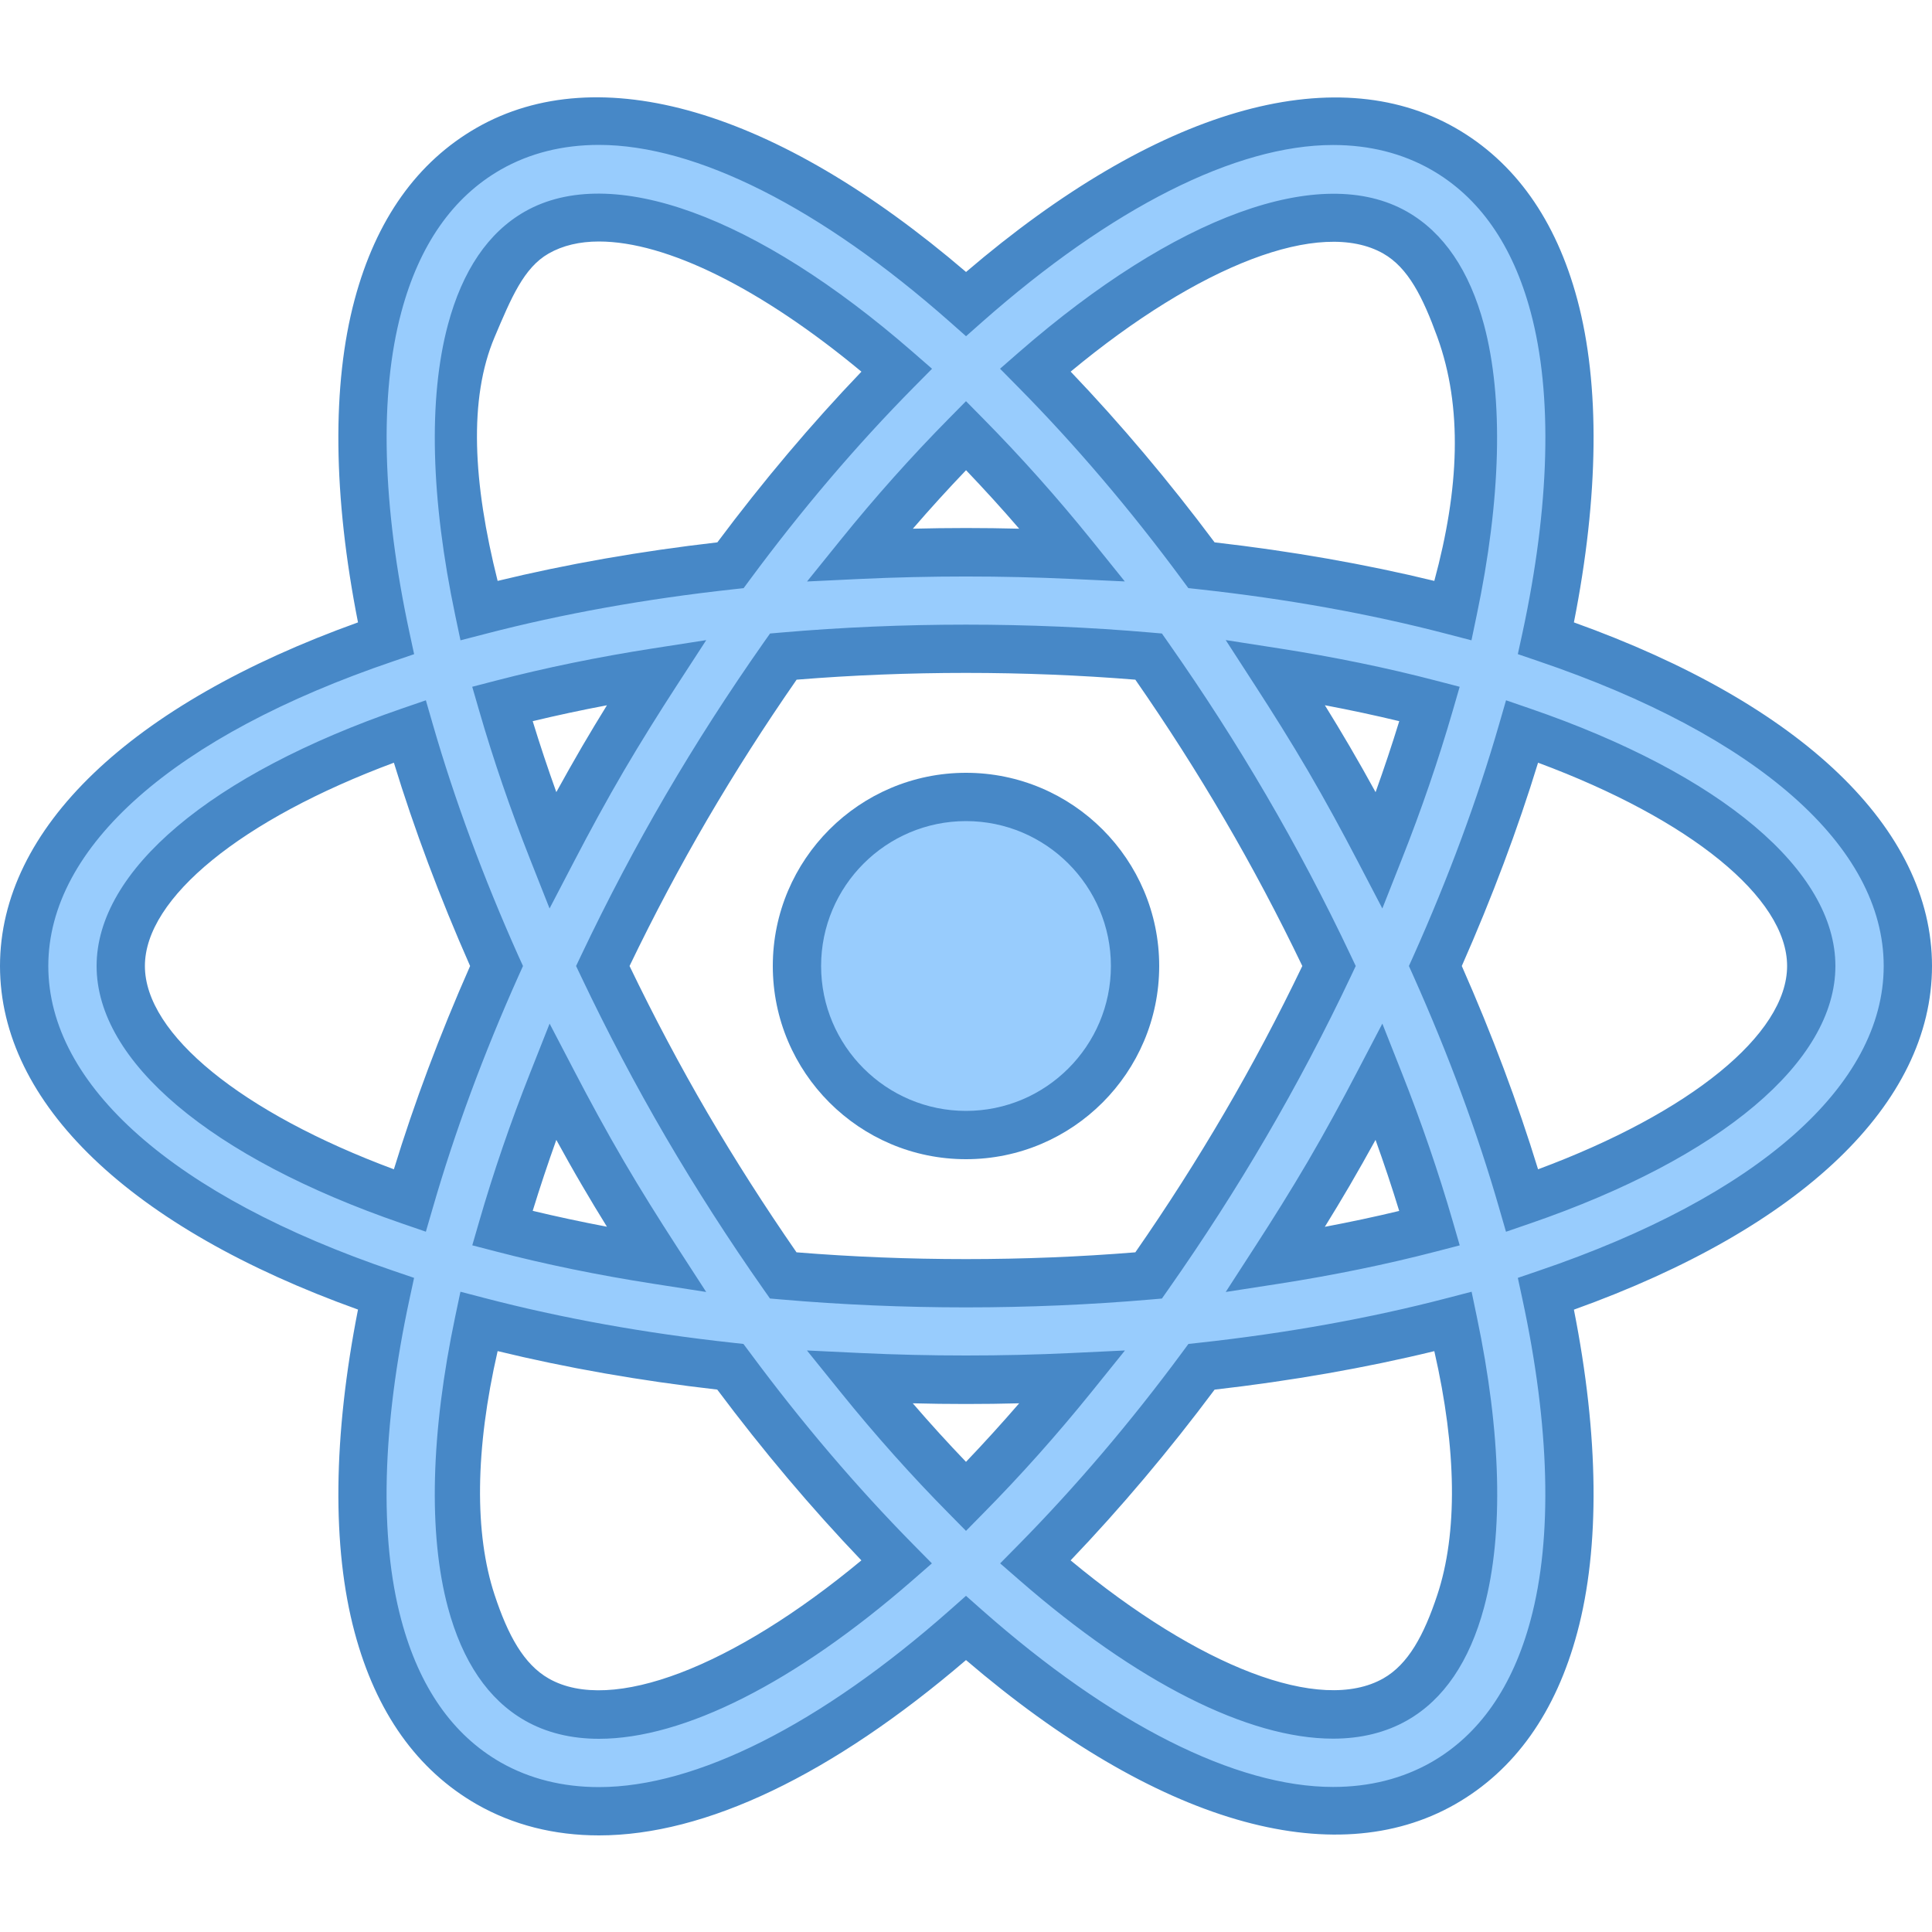
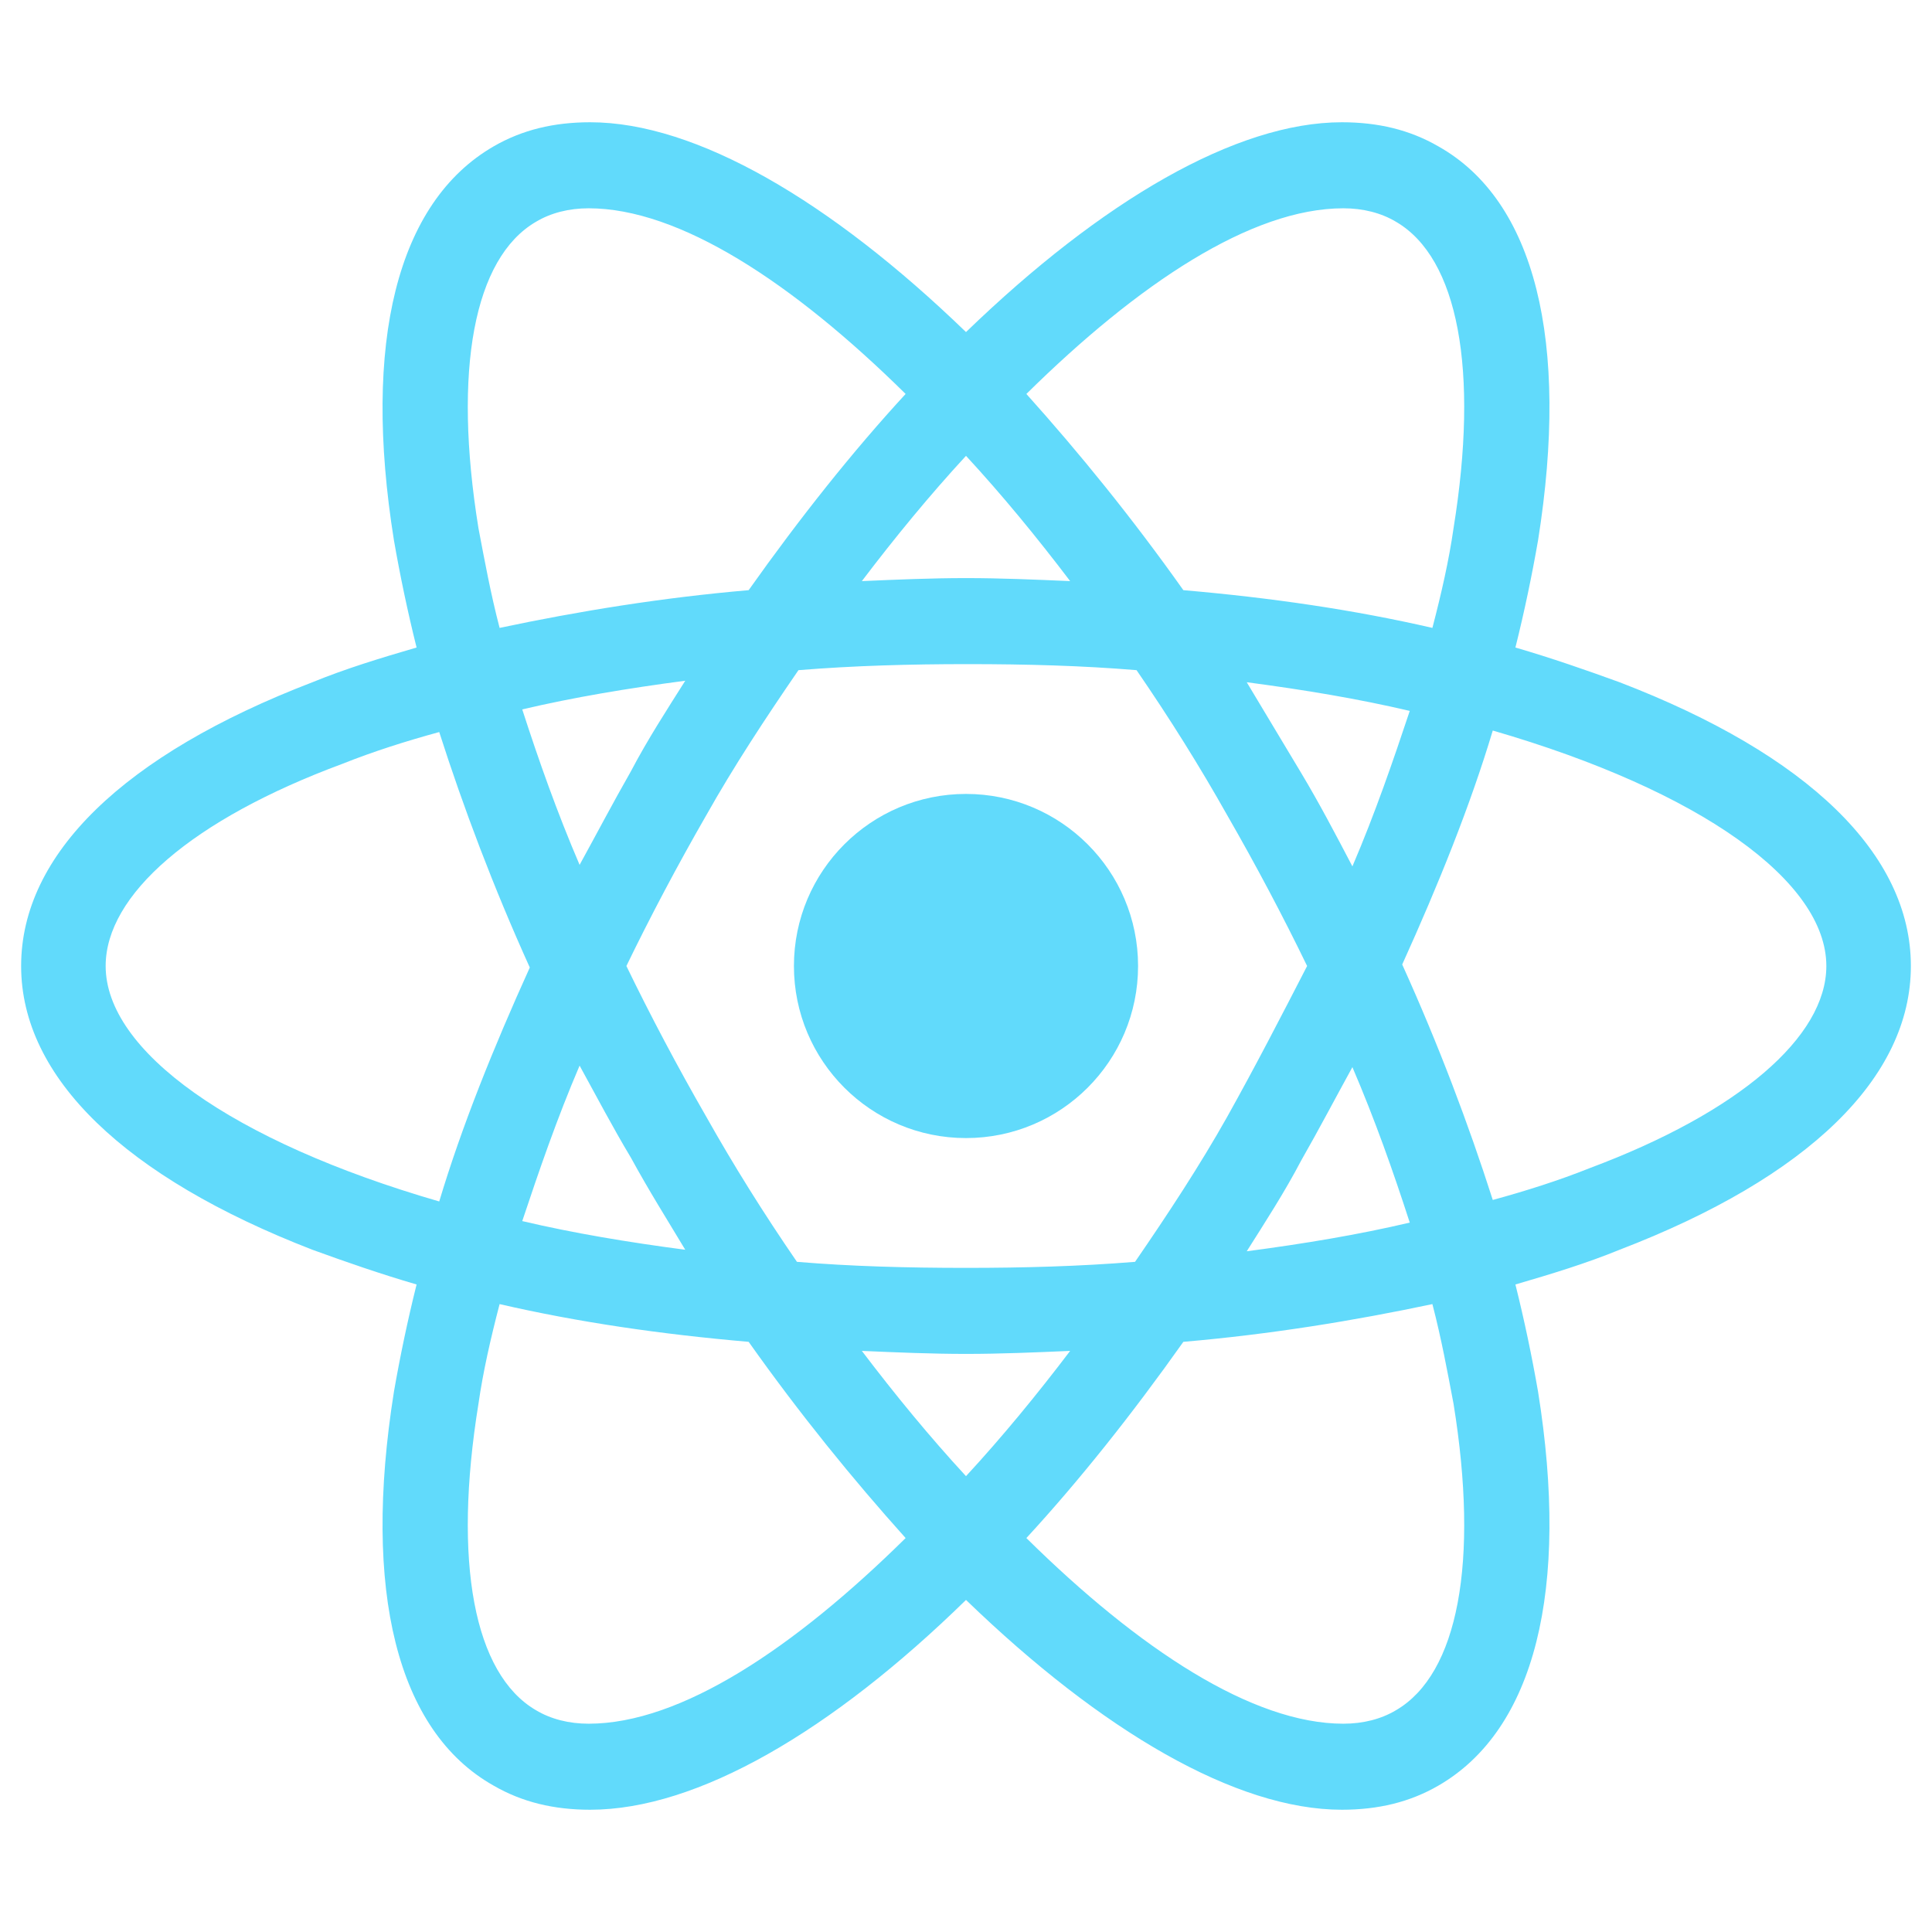
- <svg xmlns="http://www.w3.org/2000/svg" viewBox="0 0 40 40" width="40px" height="40px">
-   <path fill="#98ccfd" d="M23.5,20c0,1.935-1.565,3.5-3.5,3.5s-3.5-1.565-3.5-3.5s1.565-3.5,3.5-3.5S23.5,18.065,23.5,20z" />
-   <path fill="#4788c7" d="M20,24c-2.206,0-4-1.794-4-4s1.794-4,4-4s4,1.794,4,4S22.206,24,20,24z M20,17c-1.654,0-3,1.346-3,3 s1.346,3,3,3s3-1.346,3-3S21.654,17,20,17z" />
-   <g>
-     <path fill="#98ccfd" d="M39.5,20c0-2.796-2.912-5.232-7.492-6.787c0.576-2.671,0.655-5.055,0.166-6.881 c-0.408-1.522-1.181-2.617-2.296-3.253c-0.671-0.382-1.438-0.577-2.279-0.577c-2.207,0-4.893,1.401-7.597,3.791 C17.296,3.902,14.609,2.5,12.4,2.5c-0.842,0-1.608,0.194-2.279,0.577C9.006,3.714,8.232,4.81,7.825,6.333 c-0.489,1.826-0.41,4.21,0.165,6.88C3.412,14.768,0.5,17.205,0.5,20s2.912,5.232,7.491,6.786c-0.576,2.67-0.655,5.054-0.165,6.88 c0.407,1.524,1.181,2.619,2.297,3.257c0.671,0.382,1.438,0.577,2.279,0.577c0.001,0,0,0,0.001,0c2.208,0,4.894-1.401,7.598-3.793 c2.704,2.389,5.39,3.789,7.597,3.79c0.001,0,0.001,0,0.001,0c0.842,0,1.608-0.194,2.28-0.577c1.114-0.636,1.887-1.731,2.294-3.253 c0.489-1.826,0.41-4.21-0.165-6.88C36.587,25.233,39.5,22.796,39.5,20z M28.888,4.817c0.634,0.362,1.09,1.046,1.354,2.033 c0.401,1.496,0.322,3.509-0.158,5.79c-1.596-0.417-3.343-0.734-5.208-0.938c-1.11-1.502-2.269-2.855-3.44-4.041 c2.397-2.087,4.598-3.158,6.163-3.158C28.089,4.503,28.522,4.609,28.888,4.817z M25.784,23.287 c-0.653,1.117-1.324,2.152-2.003,3.119c-1.205,0.105-2.467,0.162-3.782,0.162c-1.316,0-2.578-0.058-3.784-0.162 c-0.679-0.967-1.35-2.002-2.003-3.119C13.576,22.197,13,21.096,12.481,20c0.519-1.095,1.095-2.197,1.732-3.287 c0.653-1.117,1.325-2.152,2.004-3.12c1.205-0.105,2.468-0.162,3.783-0.162c1.315,0,2.577,0.057,3.781,0.162 c0.679,0.968,1.35,2.002,2.003,3.119c0.637,1.09,1.214,2.192,1.733,3.287C26.998,21.096,26.421,22.197,25.784,23.287z M28.558,22.392c0.41,1.036,0.756,2.052,1.041,3.035c-0.99,0.258-2.057,0.478-3.194,0.655c0.377-0.582,0.748-1.174,1.106-1.787 C27.881,23.663,28.226,23.028,28.558,22.392z M20,30.983c-0.729-0.738-1.467-1.556-2.205-2.47c0.724,0.034,1.457,0.055,2.205,0.055 c0.747,0,1.48-0.021,2.203-0.055C21.466,29.427,20.729,30.246,20,30.983z M13.593,26.082c-1.136-0.177-2.203-0.397-3.193-0.655 c0.285-0.983,0.63-1.998,1.04-3.034c0.332,0.635,0.677,1.271,1.046,1.903C12.844,24.908,13.216,25.5,13.593,26.082z M11.44,17.607 c-0.41-1.036-0.755-2.051-1.04-3.034c0.99-0.258,2.057-0.478,3.194-0.655c-0.377,0.582-0.749,1.174-1.107,1.786 C12.117,16.337,11.772,16.972,11.44,17.607z M20.001,9.018c0.729,0.737,1.466,1.555,2.202,2.469 c-0.723-0.034-1.456-0.055-2.203-0.055s-1.48,0.021-2.203,0.055C18.534,10.573,19.272,9.755,20.001,9.018z M27.511,15.704 c-0.358-0.613-0.729-1.205-1.106-1.787c1.137,0.177,2.204,0.397,3.194,0.655c-0.285,0.984-0.631,1.999-1.041,3.036 C28.226,16.973,27.881,16.337,27.511,15.704z M9.757,6.851c0.265-0.989,0.721-1.674,1.355-2.037C11.478,4.606,11.911,4.5,12.4,4.5 c1.567,0,3.768,1.072,6.166,3.161c-1.172,1.187-2.332,2.539-3.443,4.042c-1.865,0.204-3.612,0.522-5.208,0.939 C9.435,10.359,9.356,8.346,9.757,6.851z M2.5,20c0-1.729,2.231-3.566,5.983-4.857C8.935,16.708,9.538,18.342,10.28,20 c-0.742,1.658-1.345,3.292-1.797,4.857C4.731,23.566,2.5,21.729,2.5,20z M12.401,35.5c-0.49,0-0.924-0.106-1.288-0.313 c-0.636-0.363-1.092-1.048-1.356-2.037c-0.401-1.496-0.322-3.509,0.158-5.79c1.596,0.417,3.342,0.734,5.207,0.938 c1.111,1.503,2.271,2.856,3.444,4.043C16.168,34.429,13.967,35.5,12.401,35.5z M30.241,33.15c-0.265,0.987-0.72,1.671-1.354,2.033 c-0.365,0.208-0.799,0.314-1.289,0.314c-1.566,0-3.767-1.071-6.164-3.157c1.172-1.187,2.331-2.54,3.441-4.042 c1.865-0.204,3.611-0.522,5.207-0.938C30.563,29.641,30.642,31.654,30.241,33.15z M31.515,24.858 c-0.452-1.565-1.055-3.199-1.797-4.858c0.742-1.659,1.345-3.293,1.797-4.858C35.268,16.433,37.5,18.271,37.5,20 C37.5,21.729,35.268,23.567,31.515,24.858z" />
-     <path fill="#4788c7" d="M12.402,38c-0.93,0-1.78-0.216-2.528-0.642c-1.237-0.708-2.089-1.906-2.532-3.563 c-0.472-1.762-0.446-4.064,0.07-6.682C2.694,25.42,0,22.842,0,20s2.694-5.42,7.412-7.114c-0.517-2.617-0.542-4.92-0.07-6.682 C7.785,4.548,8.637,3.35,9.873,2.643c2.52-1.438,6.178-0.393,10.128,2.988c3.949-3.378,7.604-4.422,10.125-2.986 c1.235,0.705,2.087,1.902,2.531,3.558c0.472,1.763,0.446,4.066-0.071,6.683C37.305,14.579,40,17.158,40,20 c0,2.842-2.695,5.421-7.414,7.115c0.518,2.617,0.542,4.919,0.07,6.682c-0.443,1.656-1.294,2.853-2.529,3.558 C27.604,38.793,23.946,37.746,20,34.37C17.224,36.747,14.604,38,12.402,38z M12.4,3c-0.753,0-1.437,0.172-2.031,0.511 C9.373,4.081,8.68,5.074,8.309,6.462c-0.458,1.707-0.398,4.005,0.171,6.646l0.094,0.436l-0.422,0.144C3.606,15.23,1,17.531,1,20 s2.606,4.77,7.151,6.313l0.422,0.144l-0.094,0.436c-0.569,2.641-0.629,4.939-0.171,6.646c0.371,1.389,1.064,2.382,2.062,2.952 C10.965,36.828,11.648,37,12.401,37h0.001c2.012,0,4.592-1.302,7.267-3.667L20,33.04l0.331,0.293 c2.674,2.362,5.255,3.664,7.267,3.664c0.754,0,1.438-0.172,2.034-0.511c0.994-0.568,1.687-1.56,2.058-2.948 c0.458-1.707,0.398-4.004-0.171-6.645l-0.094-0.436l0.422-0.144C36.393,24.771,39,22.469,39,20c0-2.47-2.607-4.771-7.153-6.313 l-0.422-0.144l0.095-0.436c0.569-2.641,0.629-4.939,0.171-6.646c-0.372-1.389-1.065-2.38-2.061-2.948 c-0.595-0.339-1.278-0.511-2.031-0.511c-2.011,0-4.591,1.302-7.267,3.666l-0.331,0.293L19.67,6.668C16.994,4.303,14.413,3,12.4,3z M12.401,36c-0.577,0-1.094-0.127-1.535-0.379c-0.756-0.432-1.292-1.22-1.593-2.342c-0.408-1.527-0.355-3.61,0.152-6.022 l0.108-0.513l0.507,0.132c1.591,0.415,3.317,0.727,5.135,0.925l0.217,0.024L15.523,28c1.073,1.451,2.217,2.793,3.397,3.989 l0.374,0.379l-0.401,0.35C16.464,34.834,14.158,36,12.401,36z M10.303,27.973c-0.468,2.04-0.482,3.777-0.063,5.047 c0.278,0.841,0.605,1.438,1.121,1.732c1.294,0.739,3.813-0.237,6.473-2.446c-1.033-1.08-2.035-2.267-2.984-3.536 C13.257,28.588,11.73,28.32,10.303,27.973z M27.599,35.997c-1.757,0-4.063-1.165-6.491-3.28l-0.401-0.349l0.374-0.379 c1.185-1.202,2.327-2.543,3.394-3.988l0.13-0.176l0.218-0.024c1.819-0.199,3.548-0.51,5.137-0.925l0.508-0.132l0.107,0.513 c0.507,2.414,0.56,4.496,0.151,6.022c-0.301,1.121-0.836,1.908-1.589,2.338C28.693,35.87,28.176,35.997,27.599,35.997z M22.166,32.306c2.66,2.207,5.171,3.184,6.475,2.443c0.513-0.292,0.839-0.889,1.117-1.728c0.422-1.271,0.405-3.008-0.062-5.047 c-1.427,0.347-2.954,0.614-4.549,0.797C24.204,30.035,23.203,31.221,22.166,32.306z M20,31.695l-0.355-0.36 c-0.773-0.782-1.526-1.625-2.238-2.508l-0.7-0.867l1.112,0.053c1.431,0.068,2.931,0.068,4.361,0l1.111-0.053l-0.698,0.866 c-0.71,0.879-1.462,1.723-2.237,2.507L20,31.695z M18.898,29.054c0.359,0.417,0.728,0.822,1.102,1.212 c0.374-0.392,0.741-0.796,1.101-1.212C20.372,29.073,19.627,29.073,18.898,29.054z M20,27.068c-1.284,0-2.571-0.055-3.827-0.164 l-0.232-0.02l-0.134-0.191c-0.721-1.027-1.402-2.089-2.025-3.154c-0.619-1.061-1.209-2.179-1.753-3.325L11.927,20l0.102-0.214 c0.544-1.146,1.134-2.265,1.753-3.325c0.63-1.078,1.293-2.109,2.027-3.155l0.134-0.19l0.232-0.02c2.508-0.218,5.142-0.218,7.649,0 l0.232,0.02l0.134,0.191c0.736,1.05,1.399,2.082,2.025,3.154c0.625,1.07,1.215,2.188,1.753,3.326L28.069,20l-0.101,0.214 c-0.538,1.137-1.128,2.256-1.753,3.326c-0.626,1.072-1.289,2.104-2.025,3.154l-0.134,0.191l-0.232,0.02 C22.57,27.013,21.284,27.068,20,27.068z M16.491,25.928c2.309,0.187,4.71,0.187,7.015,0c0.667-0.961,1.272-1.91,1.847-2.893 c0.571-0.977,1.112-1.997,1.61-3.035c-0.498-1.038-1.039-2.058-1.61-3.035c-0.574-0.983-1.18-1.932-1.847-2.893 c-2.306-0.187-4.711-0.187-7.013,0c-0.665,0.958-1.271,1.906-1.849,2.894c-0.565,0.968-1.107,1.988-1.61,3.034 c0.503,1.045,1.044,2.065,1.61,3.035C15.215,24.01,15.836,24.982,16.491,25.928z M25.377,26.749l0.607-0.938 c0.373-0.576,0.74-1.162,1.095-1.767c0.366-0.626,0.707-1.255,1.035-1.883l0.506-0.968l0.402,1.016 c0.405,1.023,0.761,2.06,1.057,3.081l0.143,0.494l-0.497,0.129c-1.017,0.264-2.107,0.488-3.243,0.665L25.377,26.749z M28.479,23.6 c-0.174,0.316-0.353,0.633-0.537,0.949c-0.168,0.288-0.34,0.571-0.513,0.851c0.528-0.1,1.042-0.209,1.54-0.329 C28.819,24.581,28.655,24.09,28.479,23.6z M14.621,26.749l-1.105-0.172c-1.136-0.177-2.227-0.401-3.241-0.665l-0.497-0.129 l0.143-0.493c0.294-1.017,0.649-2.053,1.056-3.08l0.402-1.017l0.506,0.97c0.327,0.628,0.668,1.256,1.034,1.882 c0.354,0.605,0.722,1.191,1.095,1.767L14.621,26.749z M11.029,25.069c0.496,0.119,1.01,0.229,1.537,0.329 c-0.173-0.279-0.344-0.562-0.512-0.85c-0.185-0.315-0.362-0.631-0.536-0.948C11.342,24.092,11.179,24.582,11.029,25.069z M31.18,25.502l-0.146-0.505c-0.446-1.548-1.043-3.16-1.772-4.792L29.17,20l0.092-0.204c0.729-1.63,1.326-3.243,1.773-4.792 l0.146-0.505l0.498,0.171C35.637,16.031,38,18.024,38,20c0,1.977-2.363,3.969-6.322,5.331L31.18,25.502z M30.265,20 c0.63,1.427,1.159,2.84,1.579,4.209C34.993,23.039,37,21.412,37,20s-2.007-3.039-5.156-4.209 C31.424,17.162,30.894,18.574,30.265,20z M8.817,25.501L8.32,25.33C4.363,23.968,2,21.976,2,20s2.363-3.968,6.32-5.33l0.497-0.171 l0.146,0.505c0.449,1.554,1.045,3.167,1.772,4.792L10.828,20l-0.092,0.204c-0.728,1.625-1.323,3.238-1.772,4.792L8.817,25.501z M8.155,15.791C5.006,16.962,3,18.589,3,20s2.006,3.038,5.155,4.209c0.421-1.375,0.95-2.787,1.578-4.209 C9.105,18.578,8.576,17.166,8.155,15.791z M11.378,18.809l-0.402-1.017c-0.406-1.027-0.762-2.063-1.056-3.08l-0.143-0.493 l0.497-0.129c1.016-0.264,2.106-0.488,3.242-0.665l1.106-0.172l-0.61,0.939c-0.373,0.575-0.74,1.161-1.095,1.766 c-0.366,0.625-0.707,1.254-1.034,1.882L11.378,18.809z M11.029,14.931c0.149,0.487,0.313,0.978,0.489,1.469 c0.174-0.316,0.352-0.632,0.536-0.948c0.168-0.287,0.339-0.57,0.512-0.85C12.039,14.701,11.525,14.812,11.029,14.931z M28.62,18.809l-0.506-0.969c-0.328-0.629-0.669-1.257-1.035-1.883c-0.354-0.605-0.722-1.191-1.095-1.767l-0.607-0.938l1.104,0.172 c1.137,0.177,2.229,0.401,3.243,0.666l0.497,0.129l-0.143,0.494c-0.296,1.02-0.651,2.057-1.057,3.081L28.62,18.809z M27.43,14.601 c0.173,0.28,0.345,0.563,0.513,0.851c0.185,0.316,0.363,0.632,0.537,0.949c0.176-0.491,0.34-0.982,0.49-1.47 C28.473,14.811,27.958,14.701,27.43,14.601z M30.465,13.257l-0.507-0.132c-1.587-0.415-3.315-0.726-5.137-0.925l-0.218-0.024 l-0.13-0.176c-1.07-1.449-2.212-2.791-3.394-3.987l-0.374-0.379l0.401-0.35c3.229-2.811,6.243-3.919,8.027-2.901 c0.755,0.431,1.29,1.218,1.591,2.338c0.408,1.527,0.355,3.61-0.152,6.023L30.465,13.257z M25.147,11.229 c1.597,0.183,3.123,0.451,4.549,0.798c0.517-1.907,0.59-3.595,0.063-5.048c-0.302-0.83-0.604-1.435-1.119-1.729 c-1.298-0.74-3.812,0.236-6.473,2.444C23.2,8.775,24.201,9.962,25.147,11.229z M9.534,13.257l-0.108-0.513 c-0.508-2.413-0.561-4.495-0.152-6.022c0.301-1.123,0.836-1.911,1.591-2.341c1.789-1.02,4.801,0.091,8.03,2.904l0.402,0.35 l-0.375,0.379c-1.184,1.197-2.326,2.539-3.396,3.987l-0.13,0.176l-0.218,0.024c-1.818,0.199-3.547,0.51-5.137,0.925L9.534,13.257z M12.4,5c-0.401,0-0.751,0.083-1.041,0.249c-0.514,0.293-0.774,0.916-1.119,1.731c-0.54,1.275-0.449,3.011,0.063,5.047 c1.428-0.347,2.954-0.615,4.549-0.798c0.946-1.267,1.948-2.453,2.983-3.534C15.766,5.977,13.803,5,12.4,5z M16.709,12.039 l0.699-0.866c0.71-0.88,1.463-1.723,2.237-2.507l0.355-0.36l0.355,0.36c0.777,0.787,1.529,1.63,2.236,2.506l0.697,0.866 l-1.11-0.052c-1.43-0.067-2.93-0.067-4.359,0L16.709,12.039z M20,10.932c0.37,0,0.737,0.005,1.101,0.014 c-0.357-0.415-0.726-0.819-1.1-1.211c-0.374,0.391-0.742,0.795-1.101,1.211C19.264,10.937,19.63,10.932,20,10.932z" />
+ <svg xmlns="http://www.w3.org/2000/svg" viewBox="0 0 128 128">
+   <g fill="#61DAFB">
+     <circle cx="64" cy="64" r="11.4" />
+     <path d="M107.3 45.2c-2.2-.8-4.5-1.6-6.9-2.3.6-2.4 1.1-4.8 1.5-7.1 2.1-13.2-.2-22.5-6.6-26.1-1.9-1.1-4-1.6-6.4-1.6-7 0-15.9 5.2-24.9 13.9-9-8.7-17.9-13.9-24.9-13.9-2.4 0-4.5.5-6.4 1.6-6.4 3.7-8.7 13-6.6 26.1.4 2.3.9 4.7 1.5 7.1-2.4.7-4.7 1.4-6.9 2.3C8.2 50 1.4 56.6 1.4 64s6.9 14 19.3 18.8c2.2.8 4.5 1.6 6.9 2.3-.6 2.4-1.1 4.8-1.5 7.1-2.1 13.2.2 22.5 6.6 26.1 1.9 1.1 4 1.6 6.4 1.6 7.1 0 16-5.2 24.9-13.9 9 8.7 17.9 13.9 24.9 13.9 2.4 0 4.5-.5 6.4-1.6 6.4-3.7 8.7-13 6.6-26.1-.4-2.3-.9-4.7-1.5-7.1 2.4-.7 4.7-1.4 6.9-2.3 12.5-4.8 19.3-11.4 19.3-18.8s-6.8-14-19.3-18.8zM92.5 14.7c4.1 2.4 5.5 9.8 3.8 20.3-.3 2.1-.8 4.3-1.4 6.6-5.2-1.2-10.7-2-16.5-2.5-3.4-4.8-6.9-9.1-10.4-13 7.4-7.3 14.9-12.3 21-12.3 1.3 0 2.5.3 3.5.9zM81.3 74c-1.8 3.2-3.9 6.4-6.1 9.6-3.7.3-7.4.4-11.2.4-3.9 0-7.6-.1-11.2-.4-2.2-3.2-4.2-6.4-6-9.6-1.9-3.3-3.7-6.7-5.3-10 1.6-3.3 3.4-6.7 5.3-10 1.8-3.2 3.9-6.4 6.1-9.6 3.7-.3 7.4-.4 11.2-.4 3.9 0 7.6.1 11.2.4 2.2 3.2 4.2 6.4 6 9.6 1.9 3.3 3.7 6.7 5.3 10-1.7 3.3-3.4 6.6-5.3 10zm8.3-3.3c1.5 3.5 2.7 6.9 3.8 10.3-3.4.8-7 1.4-10.8 1.9 1.2-1.9 2.5-3.9 3.6-6 1.2-2.1 2.3-4.2 3.4-6.2zM64 97.8c-2.4-2.6-4.7-5.4-6.9-8.3 2.3.1 4.6.2 6.9.2 2.3 0 4.6-.1 6.9-.2-2.2 2.9-4.5 5.7-6.9 8.3zm-18.6-15c-3.8-.5-7.4-1.1-10.8-1.9 1.1-3.3 2.3-6.8 3.8-10.3 1.1 2 2.2 4.1 3.4 6.1 1.2 2.2 2.4 4.1 3.6 6.1zm-7-25.5c-1.5-3.5-2.7-6.9-3.8-10.3 3.4-.8 7-1.4 10.8-1.9-1.2 1.9-2.5 3.9-3.6 6-1.2 2.1-2.3 4.2-3.4 6.2zM64 30.2c2.4 2.6 4.7 5.4 6.9 8.3-2.3-.1-4.6-.2-6.9-.2-2.3 0-4.6.1-6.9.2 2.2-2.9 4.5-5.7 6.9-8.3zm22.2 21l-3.6-6c3.8.5 7.4 1.1 10.8 1.9-1.1 3.3-2.3 6.8-3.8 10.3-1.1-2.1-2.2-4.2-3.4-6.2zM31.7 35c-1.7-10.5-.3-17.9 3.8-20.3 1-.6 2.2-.9 3.5-.9 6 0 13.5 4.9 21 12.3-3.5 3.8-7 8.2-10.4 13-5.8.5-11.3 1.4-16.5 2.5-.6-2.3-1-4.5-1.4-6.6zM7 64c0-4.7 5.7-9.7 15.7-13.4 2-.8 4.2-1.5 6.4-2.1 1.6 5 3.6 10.3 6 15.6-2.4 5.3-4.5 10.5-6 15.5C15.3 75.6 7 69.6 7 64zm28.5 49.3c-4.1-2.4-5.5-9.8-3.8-20.3.3-2.1.8-4.3 1.4-6.6 5.2 1.2 10.7 2 16.5 2.5 3.4 4.8 6.9 9.1 10.4 13-7.4 7.3-14.9 12.3-21 12.3-1.3 0-2.5-.3-3.5-.9zM96.3 93c1.7 10.5.3 17.9-3.8 20.3-1 .6-2.2.9-3.5.9-6 0-13.5-4.9-21-12.3 3.5-3.8 7-8.2 10.4-13 5.8-.5 11.3-1.4 16.5-2.5.6 2.3 1 4.5 1.4 6.6zm9-15.6c-2 .8-4.2 1.5-6.4 2.1-1.6-5-3.6-10.3-6-15.6 2.4-5.3 4.5-10.5 6-15.5 13.8 4 22.1 10 22.1 15.6 0 4.7-5.8 9.7-15.7 13.4z" />
  </g>
</svg>
